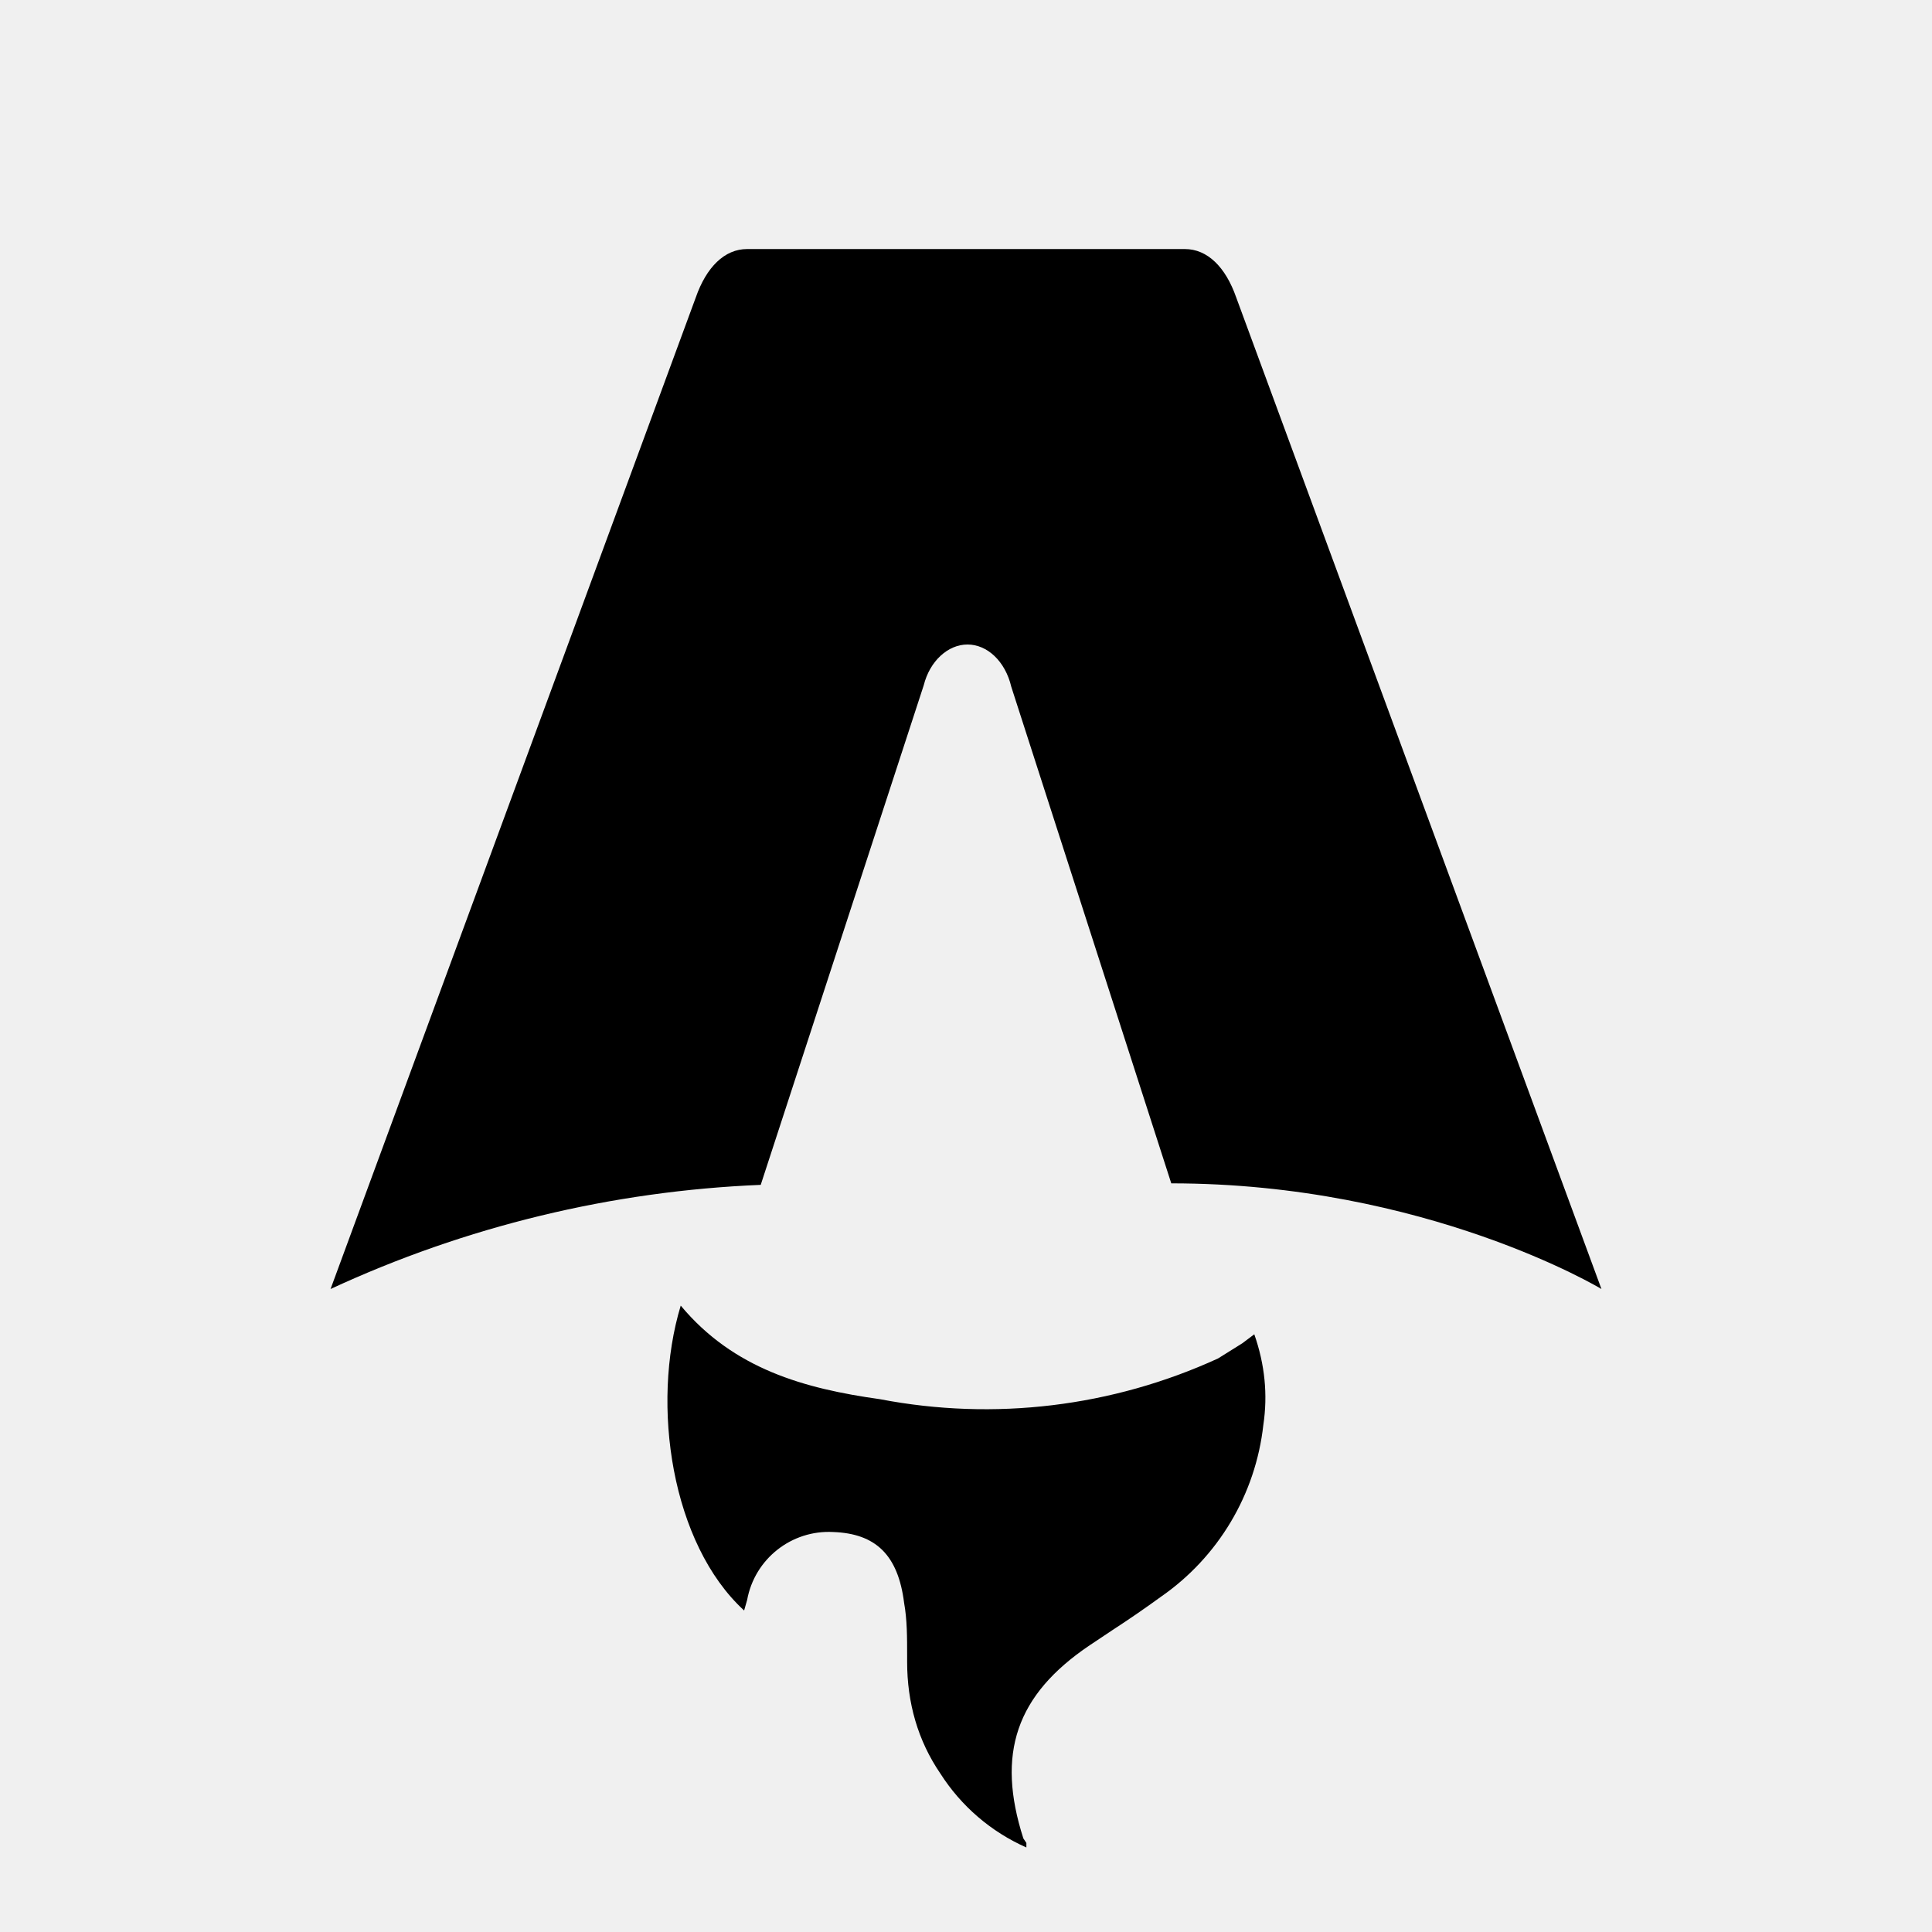
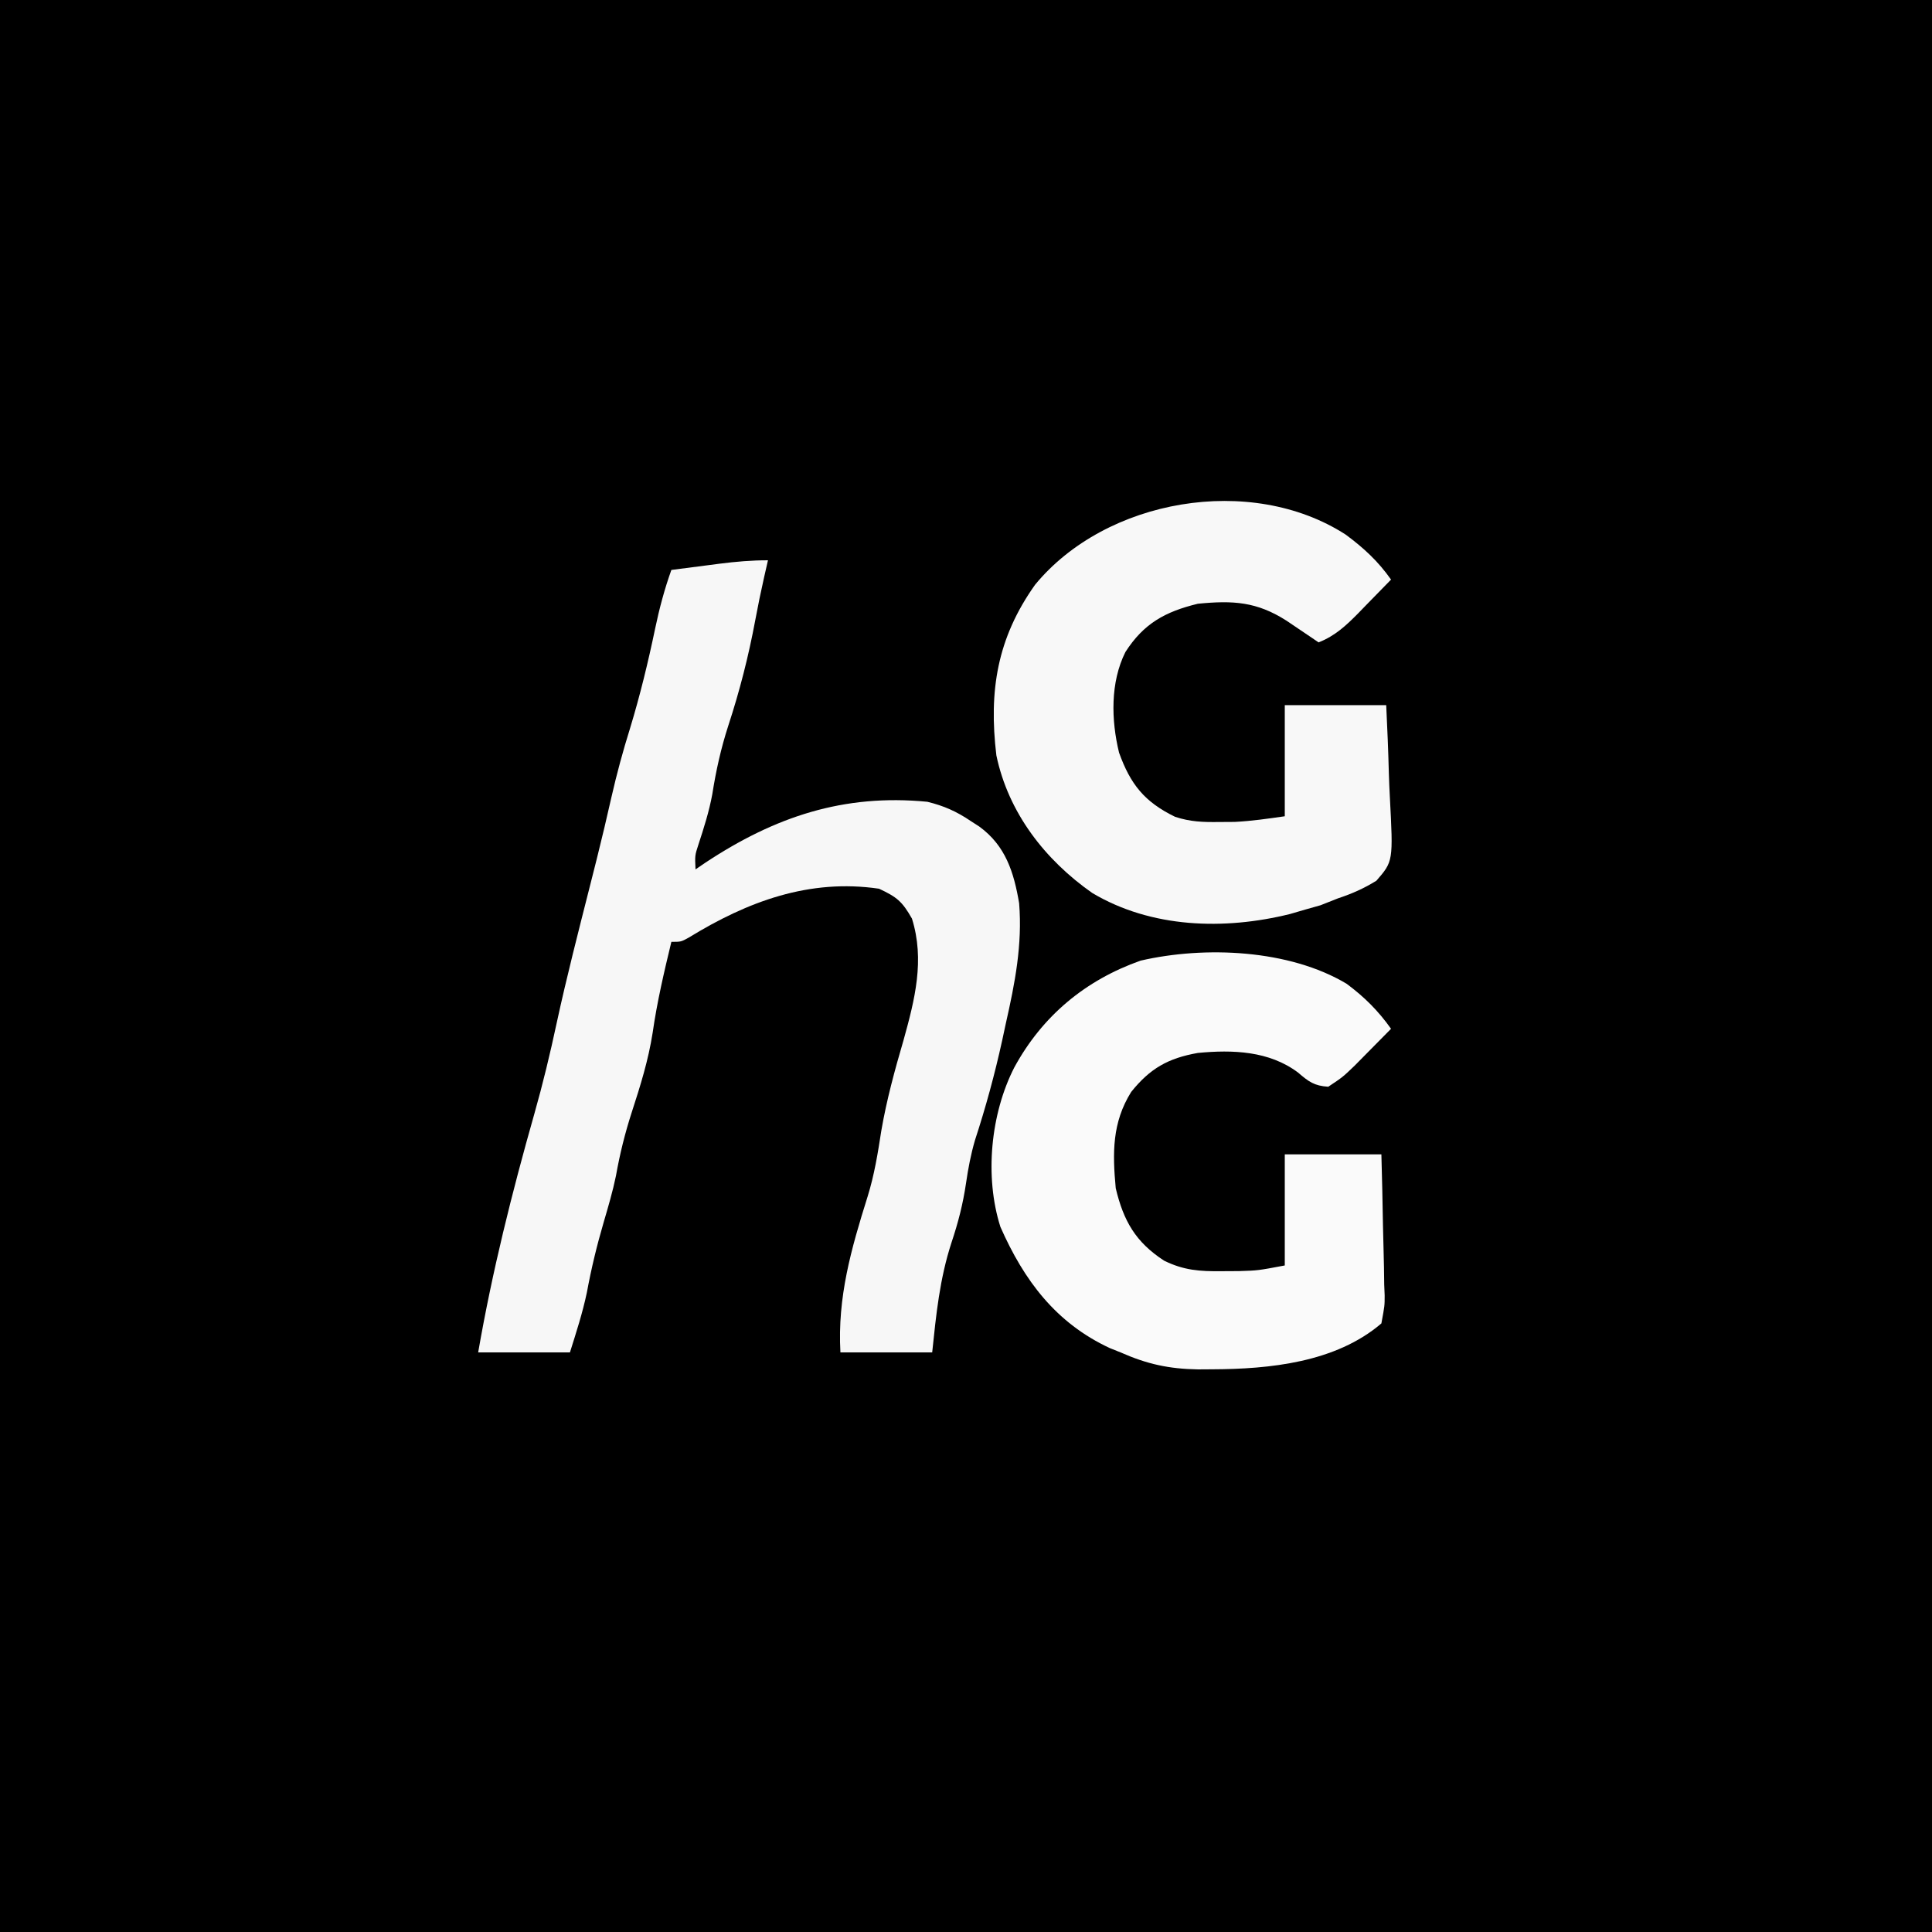
- <svg xmlns="http://www.w3.org/2000/svg" fill="none" viewBox="0 0 128 128">
-   <path d="M50.4 78.5a75.1 75.1 0 0 0-28.5 6.9l24.2-65.7c.7-2 1.9-3.2 3.4-3.2h29c1.5 0 2.7 1.2 3.4 3.2l24.2 65.7s-11.6-7-28.5-7L67 45.5c-.4-1.7-1.6-2.8-2.9-2.8-1.3 0-2.5 1.1-2.9 2.7L50.4 78.5Zm-1.1 28.2Zm-4.2-20.2c-2 6.6-.6 15.8 4.2 20.2a17.5 17.5 0 0 1 .2-.7 5.5 5.5 0 0 1 5.7-4.5c2.8.1 4.3 1.5 4.7 4.7.2 1.1.2 2.3.2 3.5v.4c0 2.7.7 5.2 2.2 7.4a13 13 0 0 0 5.7 4.9v-.3l-.2-.3c-1.8-5.6-.5-9.5 4.4-12.8l1.5-1a73 73 0 0 0 3.2-2.2 16 16 0 0 0 6.8-11.4c.3-2 .1-4-.6-6l-.8.6-1.6 1a37 37 0 0 1-22.4 2.7c-5-.7-9.7-2-13.2-6.2Z" />
-   <style>
-         path { fill: #000; }
-         @media (prefers-color-scheme: dark) {
-             path { fill: #FFF; }
-         }
-     </style>
+ <svg xmlns="http://www.w3.org/2000/svg" version="1.1" width="400" height="400">
+   <path d="M0 0 C132 0 264 0 400 0 C400 132 400 264 400 400 C268 400 136 400 0 400 C0 268 0 136 0 0 Z " fill="#000000" transform="translate(0,0)" />
+   <path d="M0 0 C-0.268 1.176 -0.536 2.351 -0.812 3.562 C-1.472 6.493 -2.078 9.421 -2.625 12.375 C-4.029 19.905 -5.849 27.017 -8.229 34.286 C-9.747 38.986 -10.766 43.59 -11.531 48.461 C-12.192 52.042 -13.281 55.45 -14.414 58.906 C-15.135 61.119 -15.135 61.119 -15 64 C-14.345 63.553 -13.69 63.105 -13.016 62.645 C1.423 53.08 15.7 48.318 33 50 C36.44 50.84 39.082 52.016 42 54 C42.58 54.374 43.16 54.748 43.758 55.133 C49.212 59.111 50.913 64.605 52 71 C52.693 79.586 51.139 87.531 49.25 95.875 C48.997 97.052 48.745 98.229 48.484 99.441 C46.944 106.442 45.088 113.254 42.858 120.067 C41.988 123.04 41.448 125.937 41 129 C40.373 133.275 39.372 137.154 38 141.25 C35.545 148.788 34.821 156.132 34 164 C27.73 164 21.46 164 15 164 C14.364 152.553 17.22 142.593 20.625 131.75 C22.025 127.249 22.75 122.742 23.469 118.09 C24.559 111.749 26.254 105.545 28.062 99.375 C30.412 90.919 32.489 82.78 29.812 74.188 C27.772 70.598 26.682 69.73 23 68 C8.576 65.878 -4.193 70.624 -16.398 78.117 C-18 79 -18 79 -20 79 C-21.511 85.247 -22.964 91.447 -23.875 97.812 C-24.762 103.489 -26.406 108.769 -28.181 114.214 C-29.602 118.606 -30.67 122.907 -31.473 127.445 C-32.142 130.687 -33.068 133.824 -34 137 C-35.422 141.849 -36.581 146.636 -37.496 151.602 C-38.382 155.82 -39.708 159.89 -41 164 C-47.27 164 -53.54 164 -60 164 C-57.109 147.298 -53.003 130.927 -48.375 114.625 C-46.6 108.369 -45.091 102.102 -43.732 95.744 C-41.686 86.31 -39.273 76.964 -36.905 67.607 C-36.571 66.284 -36.236 64.96 -35.902 63.637 C-35.739 62.991 -35.576 62.345 -35.408 61.68 C-34.352 57.475 -33.363 53.259 -32.406 49.031 C-31.309 44.221 -30.036 39.519 -28.562 34.812 C-26.477 27.961 -24.805 21.074 -23.344 14.064 C-22.475 9.931 -21.425 5.987 -20 2 C-17.417 1.664 -14.834 1.331 -12.25 1 C-11.156 0.857 -11.156 0.857 -10.039 0.711 C-6.651 0.28 -3.421 0 0 0 Z " fill="#F7F7F7" transform="translate(159,116)" />
+   <path d="M0 0 C3.745 2.773 6.701 5.496 9.391 9.316 C7.647 11.114 5.896 12.905 4.141 14.691 C3.649 15.199 3.158 15.707 2.652 16.23 C0.085 18.832 -2.183 20.962 -5.609 22.316 C-6.213 21.906 -6.816 21.497 -7.438 21.074 C-8.237 20.535 -9.036 19.997 -9.859 19.441 C-10.648 18.908 -11.437 18.374 -12.25 17.824 C-18.418 13.882 -23.32 13.599 -30.609 14.316 C-37.39 15.962 -41.837 18.423 -45.609 24.316 C-48.754 30.606 -48.559 38.414 -46.922 45.141 C-44.573 51.687 -41.66 55.35 -35.316 58.43 C-32.15 59.467 -29.562 59.547 -26.234 59.504 C-25.154 59.497 -24.074 59.491 -22.961 59.484 C-19.493 59.311 -16.047 58.807 -12.609 58.316 C-12.609 50.726 -12.609 43.136 -12.609 35.316 C-5.679 35.316 1.251 35.316 8.391 35.316 C8.621 40.055 8.82 44.774 8.94 49.513 C8.99 51.122 9.058 52.73 9.145 54.337 C9.845 67.64 9.845 67.64 6.357 71.66 C3.742 73.277 1.305 74.35 -1.609 75.316 C-2.8 75.787 -3.992 76.257 -5.219 76.742 C-6.255 77.035 -7.292 77.327 -8.359 77.629 C-9.929 78.087 -9.929 78.087 -11.531 78.555 C-25.116 81.916 -40.227 81.498 -52.484 74.191 C-62.254 67.338 -69.845 57.589 -72.324 45.699 C-73.925 32.325 -72.148 21.421 -64.309 10.383 C-49.676 -7.412 -19.61 -12.652 0 0 Z " fill="#F8F8F8" transform="translate(278.6094,110.6836)" />
+   <path d="M0 0 C3.691 2.751 6.52 5.562 9.188 9.316 C7.586 10.944 5.982 12.569 4.375 14.191 C3.482 15.096 2.588 16.001 1.668 16.934 C-0.812 19.316 -0.812 19.316 -3.812 21.316 C-6.709 21.123 -7.845 20.289 -10.062 18.379 C-16.044 13.892 -23.579 13.621 -30.812 14.316 C-36.975 15.408 -40.708 17.519 -44.621 22.402 C-48.571 28.749 -48.489 35.035 -47.812 42.316 C-46.194 49.132 -43.68 53.485 -37.812 57.316 C-33.732 59.329 -30.402 59.558 -25.875 59.504 C-24.69 59.497 -23.506 59.491 -22.285 59.484 C-18.371 59.363 -18.371 59.363 -12.812 58.316 C-12.812 50.726 -12.812 43.136 -12.812 35.316 C-6.213 35.316 0.388 35.316 7.188 35.316 C7.325 40.23 7.445 45.136 7.517 50.05 C7.547 51.721 7.588 53.391 7.64 55.061 C7.713 57.464 7.747 59.865 7.773 62.27 C7.82 63.387 7.82 63.387 7.867 64.527 C7.869 66.649 7.869 66.649 7.188 70.316 C-2.268 78.403 -15.924 79.774 -27.875 79.816 C-28.838 79.823 -29.801 79.829 -30.793 79.835 C-36.81 79.728 -41.308 78.749 -46.812 76.316 C-47.909 75.877 -47.909 75.877 -49.027 75.43 C-60.205 70.234 -66.794 61.429 -71.688 50.332 C-75.007 39.913 -73.713 26.888 -68.812 17.316 C-63.008 6.652 -54.104 -0.756 -42.66 -4.797 C-29.333 -7.868 -11.89 -7.118 0 0 Z " fill="#FAFAFA" transform="translate(278.8125,203.6836)" />
</svg>
